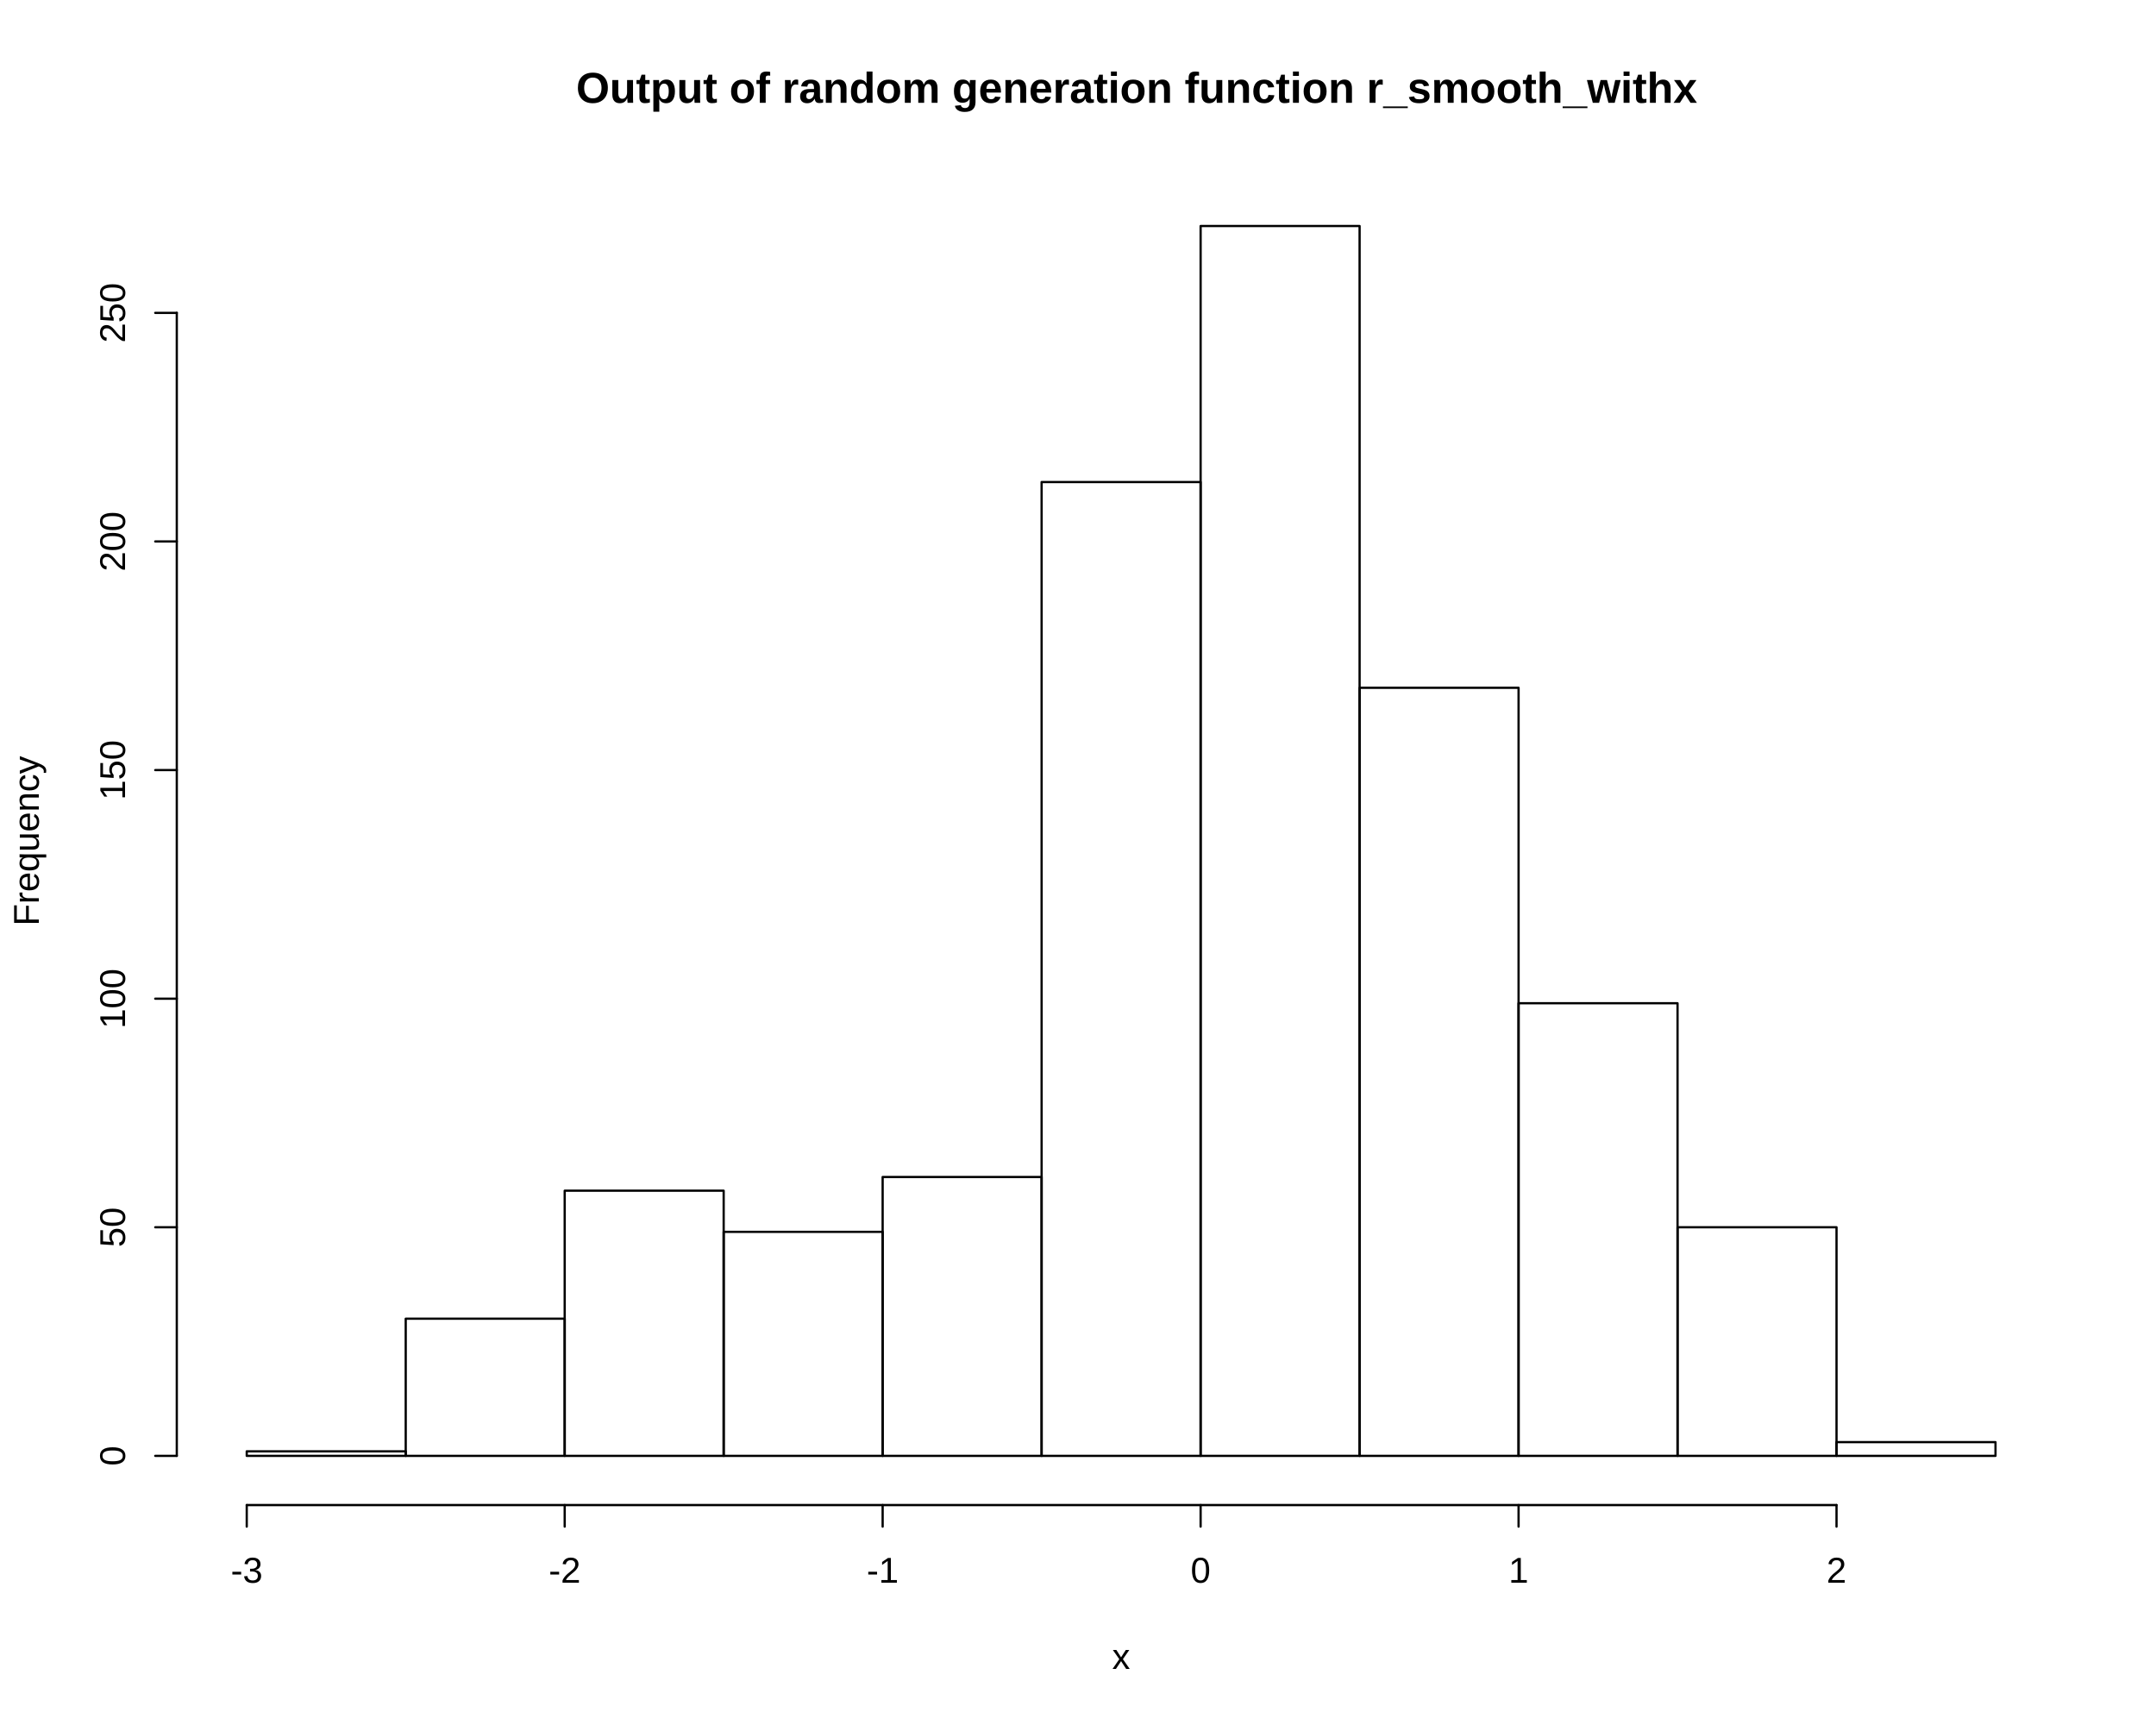
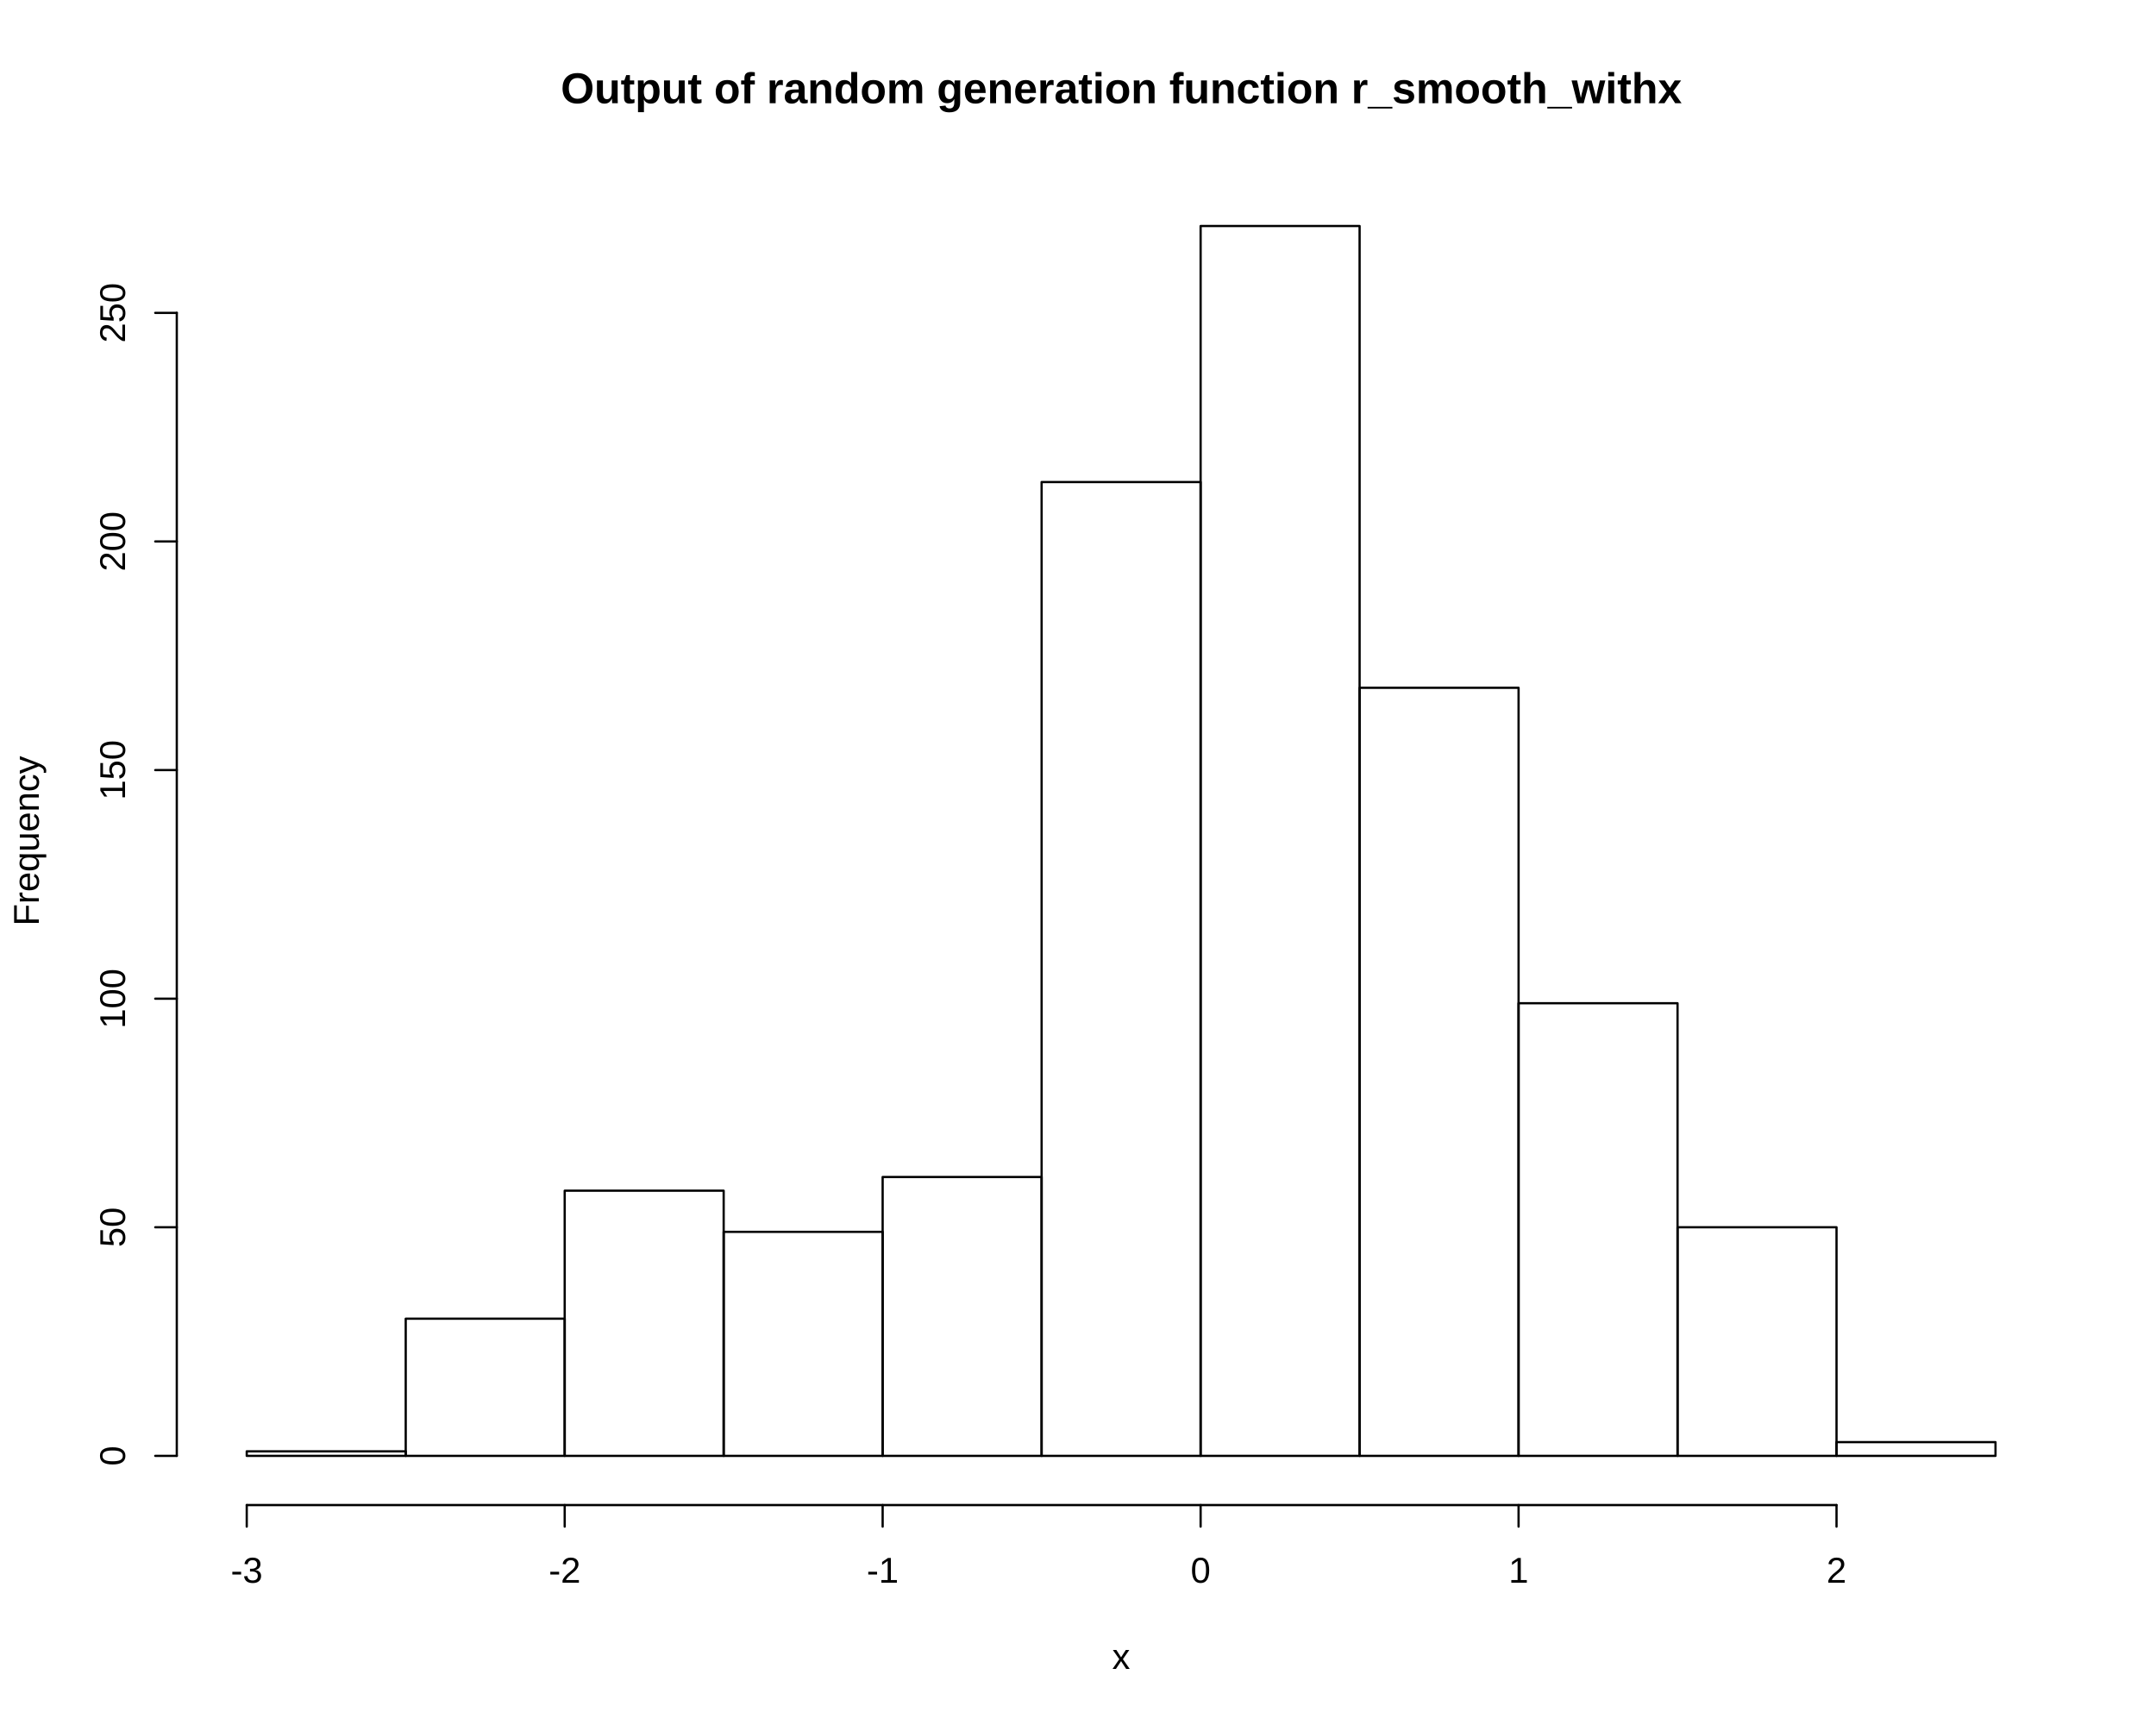
<svg xmlns="http://www.w3.org/2000/svg" viewBox="0 0 720.00 576.00">
  <defs>
    <style type="text/css">
-     line, polyline, path, rect, circle {
+     line, polyline, polygon, path, rect, circle {
      fill: none;
      stroke: #000000;
      stroke-linecap: round;
      stroke-linejoin: round;
      stroke-miterlimit: 10.00;
    }
  </style>
  </defs>
  <rect width="100%" height="100%" style="stroke: none; fill: #FFFFFF;" />
-   <text x="192.40" y="34.33" style="font-size: 14.40px; font-weight: bold; font-family: Liberation Sans;" textLength="363.99px" lengthAdjust="spacingAndGlyphs">Output of random generation function r_smooth_withx</text>
+   <text x="187.27" y="34.47" style="font-size: 14.40px; font-weight: bold; font-family: Liberation Sans;" textLength="374.27px" lengthAdjust="spacingAndGlyphs">Output of random generation function r_smooth_withx</text>
  <text x="371.40" y="557.28" style="font-size: 12.00px; font-family: Liberation Sans;" textLength="6.00px" lengthAdjust="spacingAndGlyphs">x</text>
-   <text transform="translate(12.96,309.15) rotate(-90)" style="font-size: 12.00px; font-family: Liberation Sans;" textLength="56.70px" lengthAdjust="spacingAndGlyphs">Frequency</text>
+   <text transform="translate(12.96,309.14) rotate(-90)" style="font-size: 12.00px; font-family: Liberation Sans;" textLength="56.69px" lengthAdjust="spacingAndGlyphs">Frequency</text>
  <line x1="82.40" y1="502.56" x2="613.31" y2="502.56" style="stroke-width: 0.75;" />
  <line x1="82.40" y1="502.56" x2="82.40" y2="509.76" style="stroke-width: 0.75;" />
  <line x1="188.58" y1="502.56" x2="188.58" y2="509.76" style="stroke-width: 0.75;" />
  <line x1="294.76" y1="502.56" x2="294.76" y2="509.76" style="stroke-width: 0.75;" />
  <line x1="400.95" y1="502.56" x2="400.95" y2="509.76" style="stroke-width: 0.75;" />
  <line x1="507.13" y1="502.56" x2="507.13" y2="509.76" style="stroke-width: 0.75;" />
  <line x1="613.31" y1="502.56" x2="613.31" y2="509.76" style="stroke-width: 0.75;" />
-   <text x="77.07" y="528.48" style="font-size: 12.00px; font-family: Liberation Sans;" textLength="10.67px" lengthAdjust="spacingAndGlyphs">-3</text>
+   <text x="77.06" y="528.48" style="font-size: 12.00px; font-family: Liberation Sans;" textLength="10.67px" lengthAdjust="spacingAndGlyphs">-3</text>
  <text x="183.25" y="528.48" style="font-size: 12.00px; font-family: Liberation Sans;" textLength="10.67px" lengthAdjust="spacingAndGlyphs">-2</text>
  <text x="289.43" y="528.48" style="font-size: 12.00px; font-family: Liberation Sans;" textLength="10.67px" lengthAdjust="spacingAndGlyphs">-1</text>
  <text x="397.61" y="528.48" style="font-size: 12.00px; font-family: Liberation Sans;" textLength="6.67px" lengthAdjust="spacingAndGlyphs">0</text>
  <text x="503.79" y="528.48" style="font-size: 12.00px; font-family: Liberation Sans;" textLength="6.67px" lengthAdjust="spacingAndGlyphs">1</text>
  <text x="609.97" y="528.48" style="font-size: 12.00px; font-family: Liberation Sans;" textLength="6.67px" lengthAdjust="spacingAndGlyphs">2</text>
  <line x1="59.04" y1="486.13" x2="59.04" y2="104.47" style="stroke-width: 0.75;" />
  <line x1="59.04" y1="486.13" x2="51.84" y2="486.13" style="stroke-width: 0.75;" />
  <line x1="59.04" y1="409.80" x2="51.84" y2="409.80" style="stroke-width: 0.75;" />
  <line x1="59.04" y1="333.47" x2="51.84" y2="333.47" style="stroke-width: 0.75;" />
  <line x1="59.04" y1="257.14" x2="51.84" y2="257.14" style="stroke-width: 0.75;" />
  <line x1="59.04" y1="180.80" x2="51.84" y2="180.80" style="stroke-width: 0.75;" />
  <line x1="59.04" y1="104.47" x2="51.84" y2="104.47" style="stroke-width: 0.75;" />
  <text transform="translate(41.76,489.47) rotate(-90)" style="font-size: 12.00px; font-family: Liberation Sans;" textLength="6.67px" lengthAdjust="spacingAndGlyphs">0</text>
-   <text transform="translate(41.76,416.48) rotate(-90)" style="font-size: 12.00px; font-family: Liberation Sans;" textLength="13.35px" lengthAdjust="spacingAndGlyphs">50</text>
+   <text transform="translate(41.76,416.47) rotate(-90)" style="font-size: 12.00px; font-family: Liberation Sans;" textLength="13.34px" lengthAdjust="spacingAndGlyphs">50</text>
  <text transform="translate(41.76,343.48) rotate(-90)" style="font-size: 12.00px; font-family: Liberation Sans;" textLength="20.02px" lengthAdjust="spacingAndGlyphs">100</text>
-   <text transform="translate(41.76,267.15) rotate(-90)" style="font-size: 12.00px; font-family: Liberation Sans;" textLength="20.02px" lengthAdjust="spacingAndGlyphs">150</text>
-   <text transform="translate(41.76,190.82) rotate(-90)" style="font-size: 12.00px; font-family: Liberation Sans;" textLength="20.02px" lengthAdjust="spacingAndGlyphs">200</text>
+   <text transform="translate(41.76,267.14) rotate(-90)" style="font-size: 12.00px; font-family: Liberation Sans;" textLength="20.02px" lengthAdjust="spacingAndGlyphs">150</text>
+   <text transform="translate(41.76,190.81) rotate(-90)" style="font-size: 12.00px; font-family: Liberation Sans;" textLength="20.02px" lengthAdjust="spacingAndGlyphs">200</text>
  <text transform="translate(41.76,114.48) rotate(-90)" style="font-size: 12.00px; font-family: Liberation Sans;" textLength="20.02px" lengthAdjust="spacingAndGlyphs">250</text>
  <defs>
    <clipPath id="cpNTkuMDR8Njg5Ljc2fDUwMi41Nnw1OS4wNA==">
      <rect x="59.04" y="59.04" width="630.72" height="443.52" />
    </clipPath>
  </defs>
  <rect x="82.40" y="484.61" width="53.09" height="1.53" style="stroke-width: 0.75;" clip-path="url(#cpNTkuMDR8Njg5Ljc2fDUwMi41Nnw1OS4wNA==)" />
  <rect x="135.49" y="440.33" width="53.09" height="45.80" style="stroke-width: 0.75;" clip-path="url(#cpNTkuMDR8Njg5Ljc2fDUwMi41Nnw1OS4wNA==)" />
  <rect x="188.58" y="397.59" width="53.09" height="88.55" style="stroke-width: 0.75;" clip-path="url(#cpNTkuMDR8Njg5Ljc2fDUwMi41Nnw1OS4wNA==)" />
  <rect x="241.67" y="411.33" width="53.09" height="74.81" style="stroke-width: 0.75;" clip-path="url(#cpNTkuMDR8Njg5Ljc2fDUwMi41Nnw1OS4wNA==)" />
  <rect x="294.76" y="393.01" width="53.09" height="93.13" style="stroke-width: 0.75;" clip-path="url(#cpNTkuMDR8Njg5Ljc2fDUwMi41Nnw1OS4wNA==)" />
  <rect x="347.85" y="160.96" width="53.09" height="325.17" style="stroke-width: 0.75;" clip-path="url(#cpNTkuMDR8Njg5Ljc2fDUwMi41Nnw1OS4wNA==)" />
  <rect x="400.95" y="75.47" width="53.09" height="410.67" style="stroke-width: 0.75;" clip-path="url(#cpNTkuMDR8Njg5Ljc2fDUwMi41Nnw1OS4wNA==)" />
  <rect x="454.04" y="229.66" width="53.09" height="256.48" style="stroke-width: 0.75;" clip-path="url(#cpNTkuMDR8Njg5Ljc2fDUwMi41Nnw1OS4wNA==)" />
  <rect x="507.13" y="335.00" width="53.09" height="151.14" style="stroke-width: 0.75;" clip-path="url(#cpNTkuMDR8Njg5Ljc2fDUwMi41Nnw1OS4wNA==)" />
  <rect x="560.22" y="409.80" width="53.09" height="76.33" style="stroke-width: 0.75;" clip-path="url(#cpNTkuMDR8Njg5Ljc2fDUwMi41Nnw1OS4wNA==)" />
  <rect x="613.31" y="481.55" width="53.09" height="4.58" style="stroke-width: 0.75;" clip-path="url(#cpNTkuMDR8Njg5Ljc2fDUwMi41Nnw1OS4wNA==)" />
</svg>
